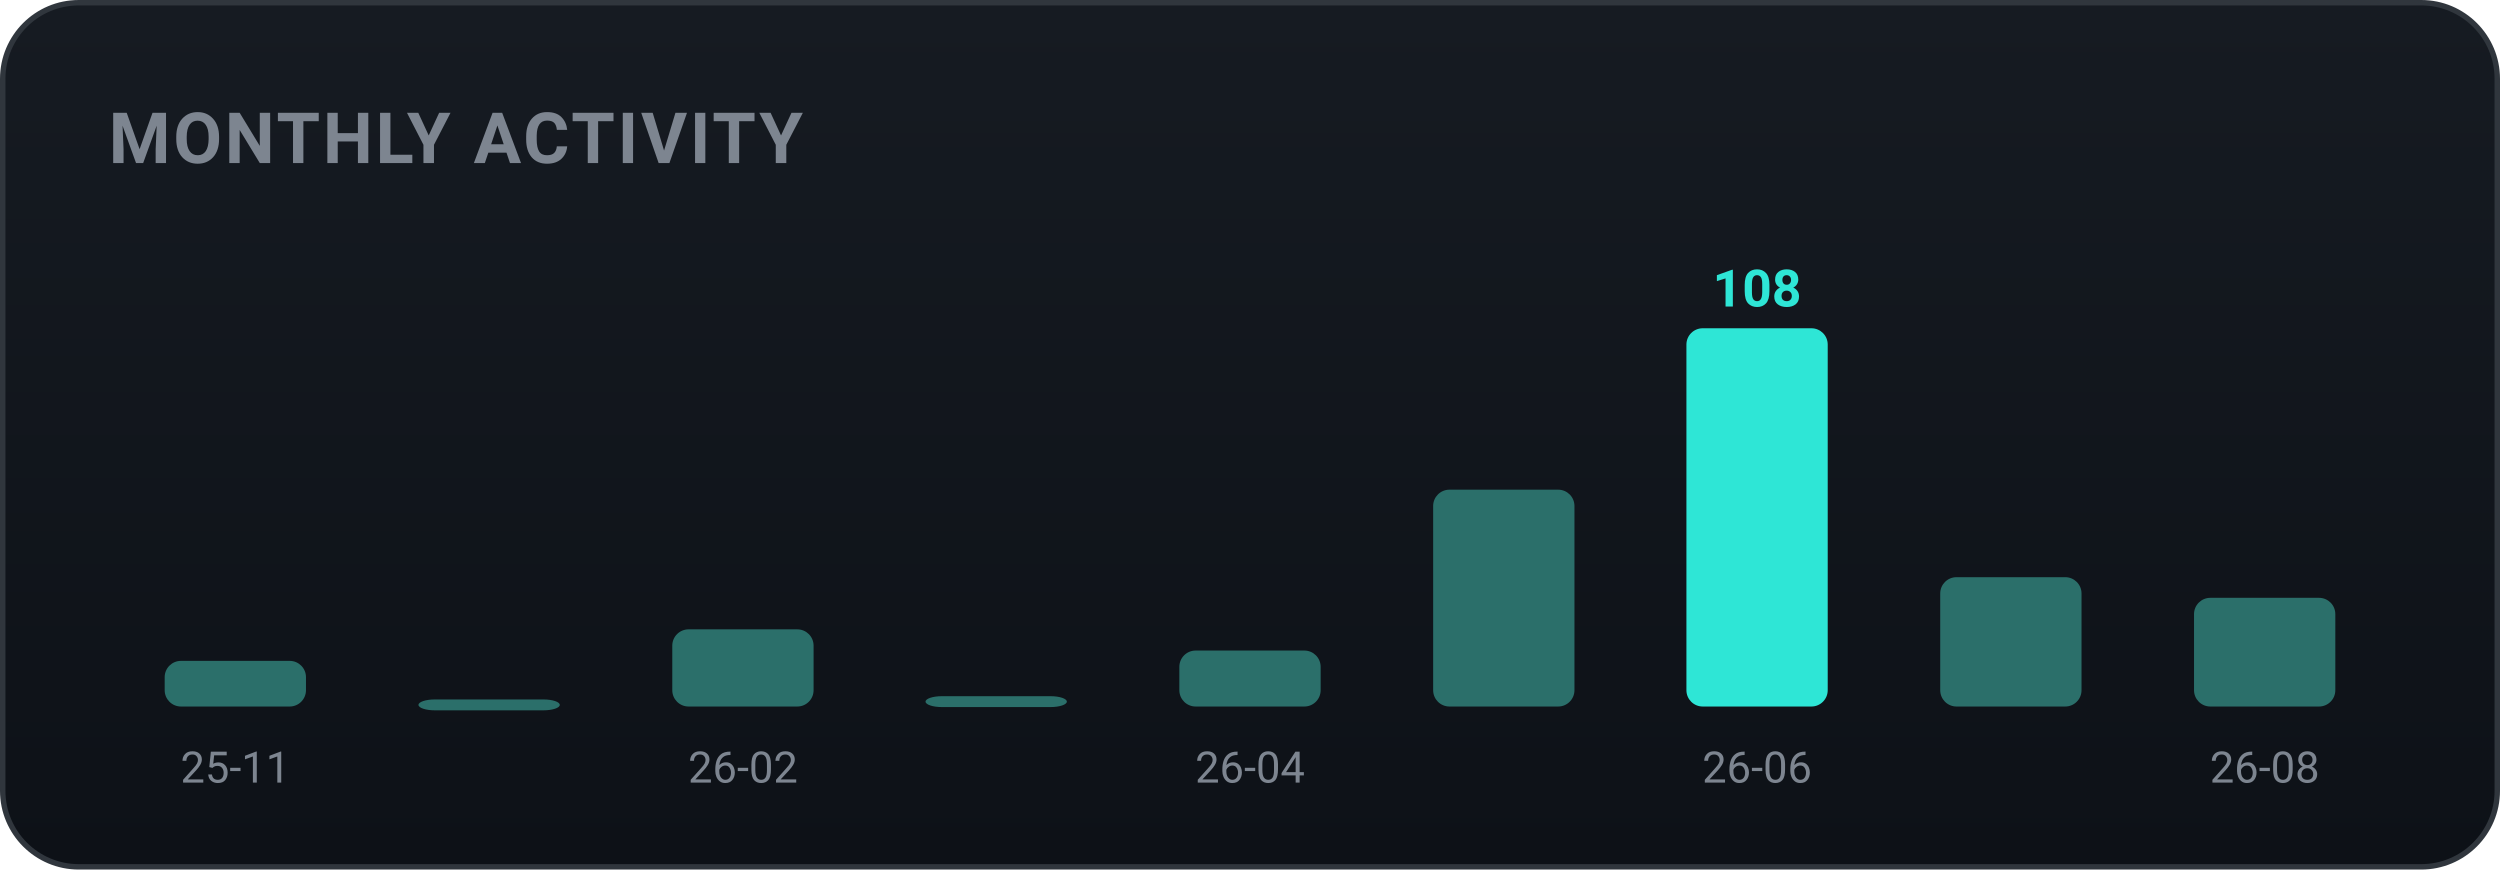
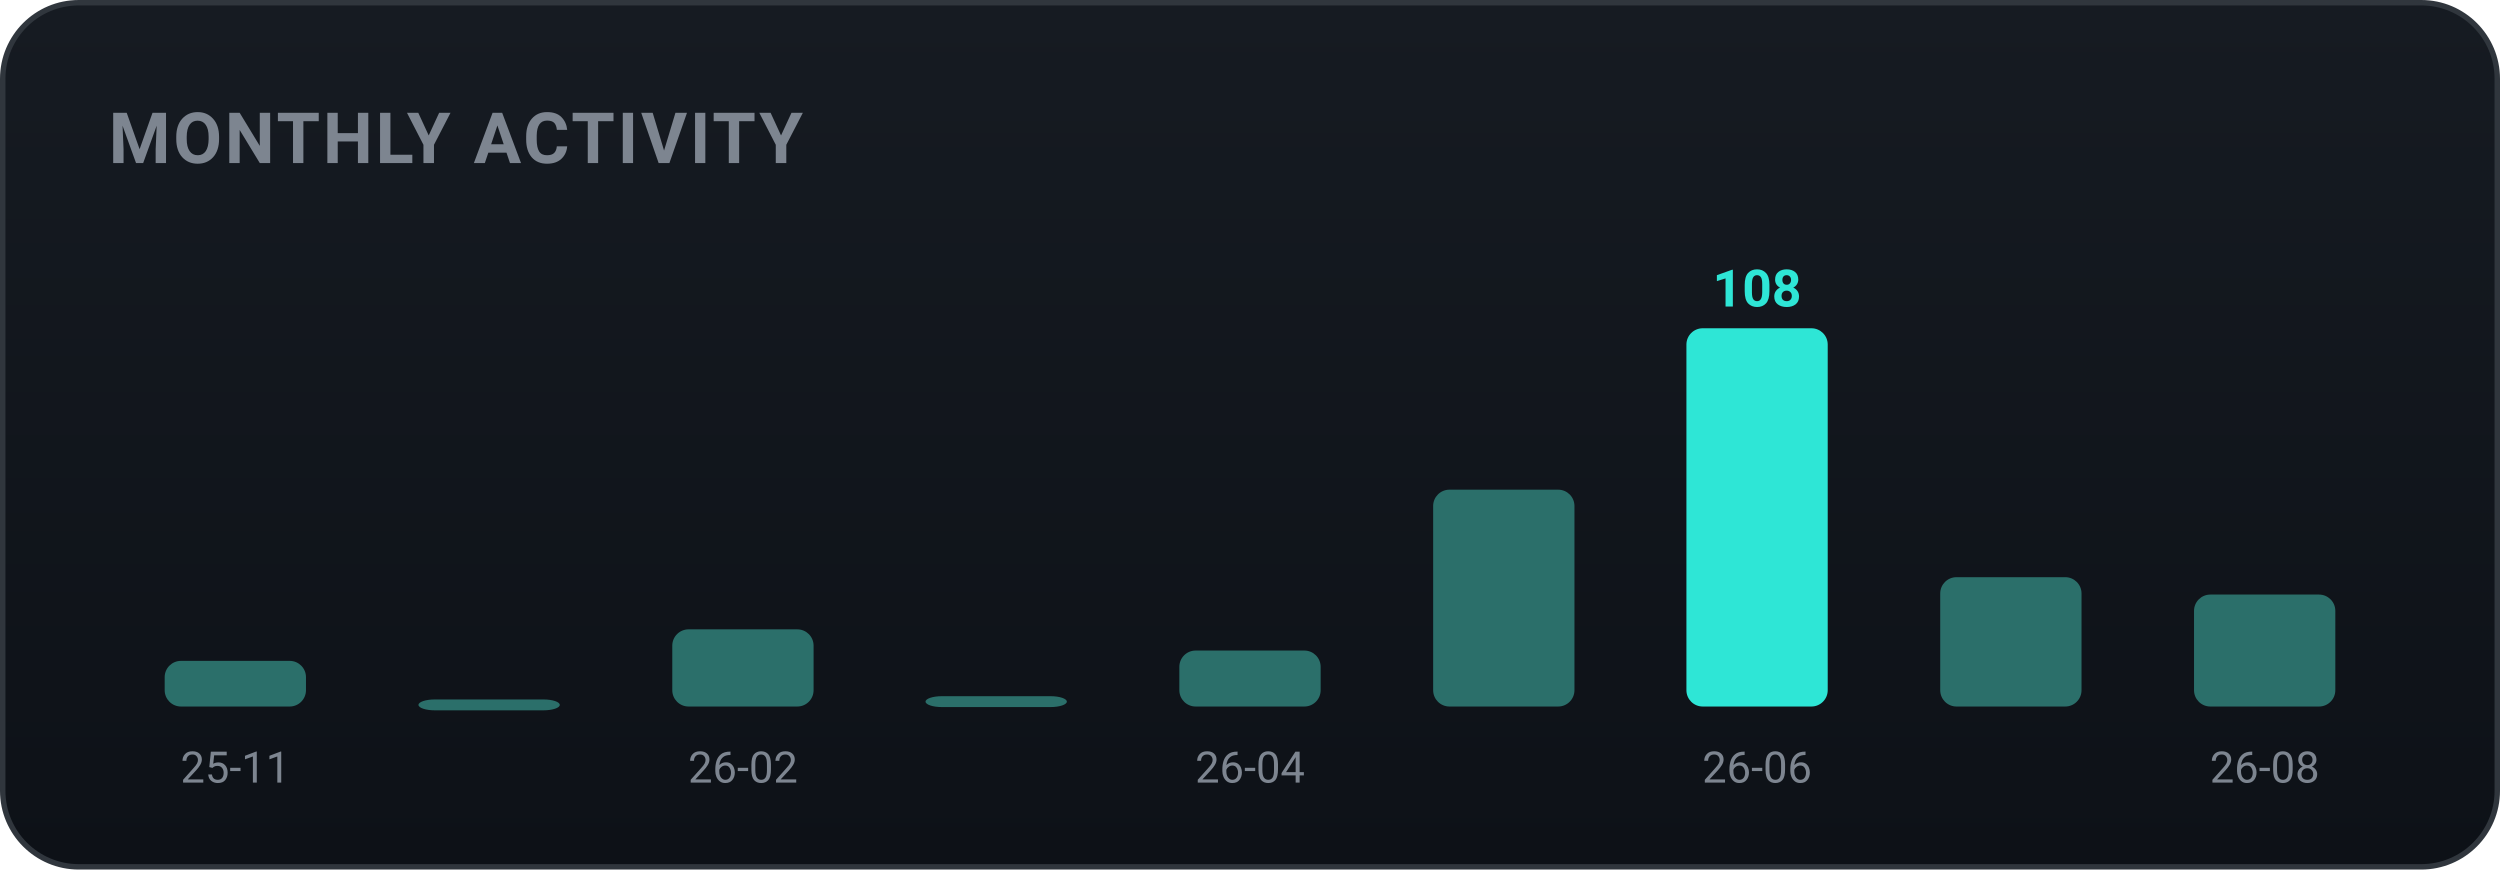
<svg xmlns="http://www.w3.org/2000/svg" width="460" height="160" viewBox="0 0 460 160" role="img" font-family="-apple-system,BlinkMacSystemFont,'Segoe UI',Roboto,'Apple SD Gothic Neo','Malgun Gothic',sans-serif">
  <defs>
    <linearGradient id="bgg" x1="0" y1="0" x2="0" y2="1">
      <stop offset="0" stop-color="#161b22" />
      <stop offset="1" stop-color="#0d1117" />
    </linearGradient>
  </defs>
  <rect x="0.5" y="0.5" width="459" height="159" rx="14" fill="url(#bgg)" stroke="#30363d" />
  <text x="20" y="30" font-family="-apple-system,BlinkMacSystemFont,'Segoe UI',Roboto,'Apple SD Gothic Neo','Malgun Gothic',sans-serif" font-size="13" font-weight="700" fill="#7d8590" letter-spacing="0.5">MONTHLY ACTIVITY</text>
  <rect x="30.3" y="121.6" width="26.0" height="8.4" rx="3" fill="#2b6f6a" />
  <text x="43.3" y="144.0" text-anchor="middle" font-size="8" fill="#7d8590">25-11</text>
  <rect x="77.0" y="128.7" width="26.0" height="2.0" rx="3" fill="#2b6f6a" />
  <rect x="123.7" y="115.8" width="26.0" height="14.2" rx="3" fill="#2b6f6a" />
  <text x="136.7" y="144.0" text-anchor="middle" font-size="8" fill="#7d8590">26-02</text>
  <rect x="170.3" y="128.1" width="26.0" height="2.0" rx="3" fill="#2b6f6a" />
  <rect x="217.0" y="119.7" width="26.0" height="10.3" rx="3" fill="#2b6f6a" />
  <text x="230.0" y="144.0" text-anchor="middle" font-size="8" fill="#7d8590">26-04</text>
  <rect x="263.7" y="90.1" width="26.0" height="39.9" rx="3" fill="#2b6f6a" />
  <rect x="310.3" y="60.4" width="26.0" height="69.6" rx="3" fill="#2ee6d6" />
  <text x="323.3" y="56.4" text-anchor="middle" font-size="9.5" font-weight="700" fill="#2ee6d6">108</text>
  <text x="323.3" y="144.0" text-anchor="middle" font-size="8" fill="#7d8590">26-06</text>
  <rect x="357.0" y="106.2" width="26.0" height="23.8" rx="3" fill="#2b6f6a" />
-   <rect x="403.7" y="110.0" width="26.0" height="20.0" rx="3" fill="#2b6f6a" />
+   <rect x="403.7" y="109.4" width="26.0" height="20.6" rx="3" fill="#2b6f6a" />
  <text x="416.7" y="144.0" text-anchor="middle" font-size="8" fill="#7d8590">26-08</text>
</svg>
